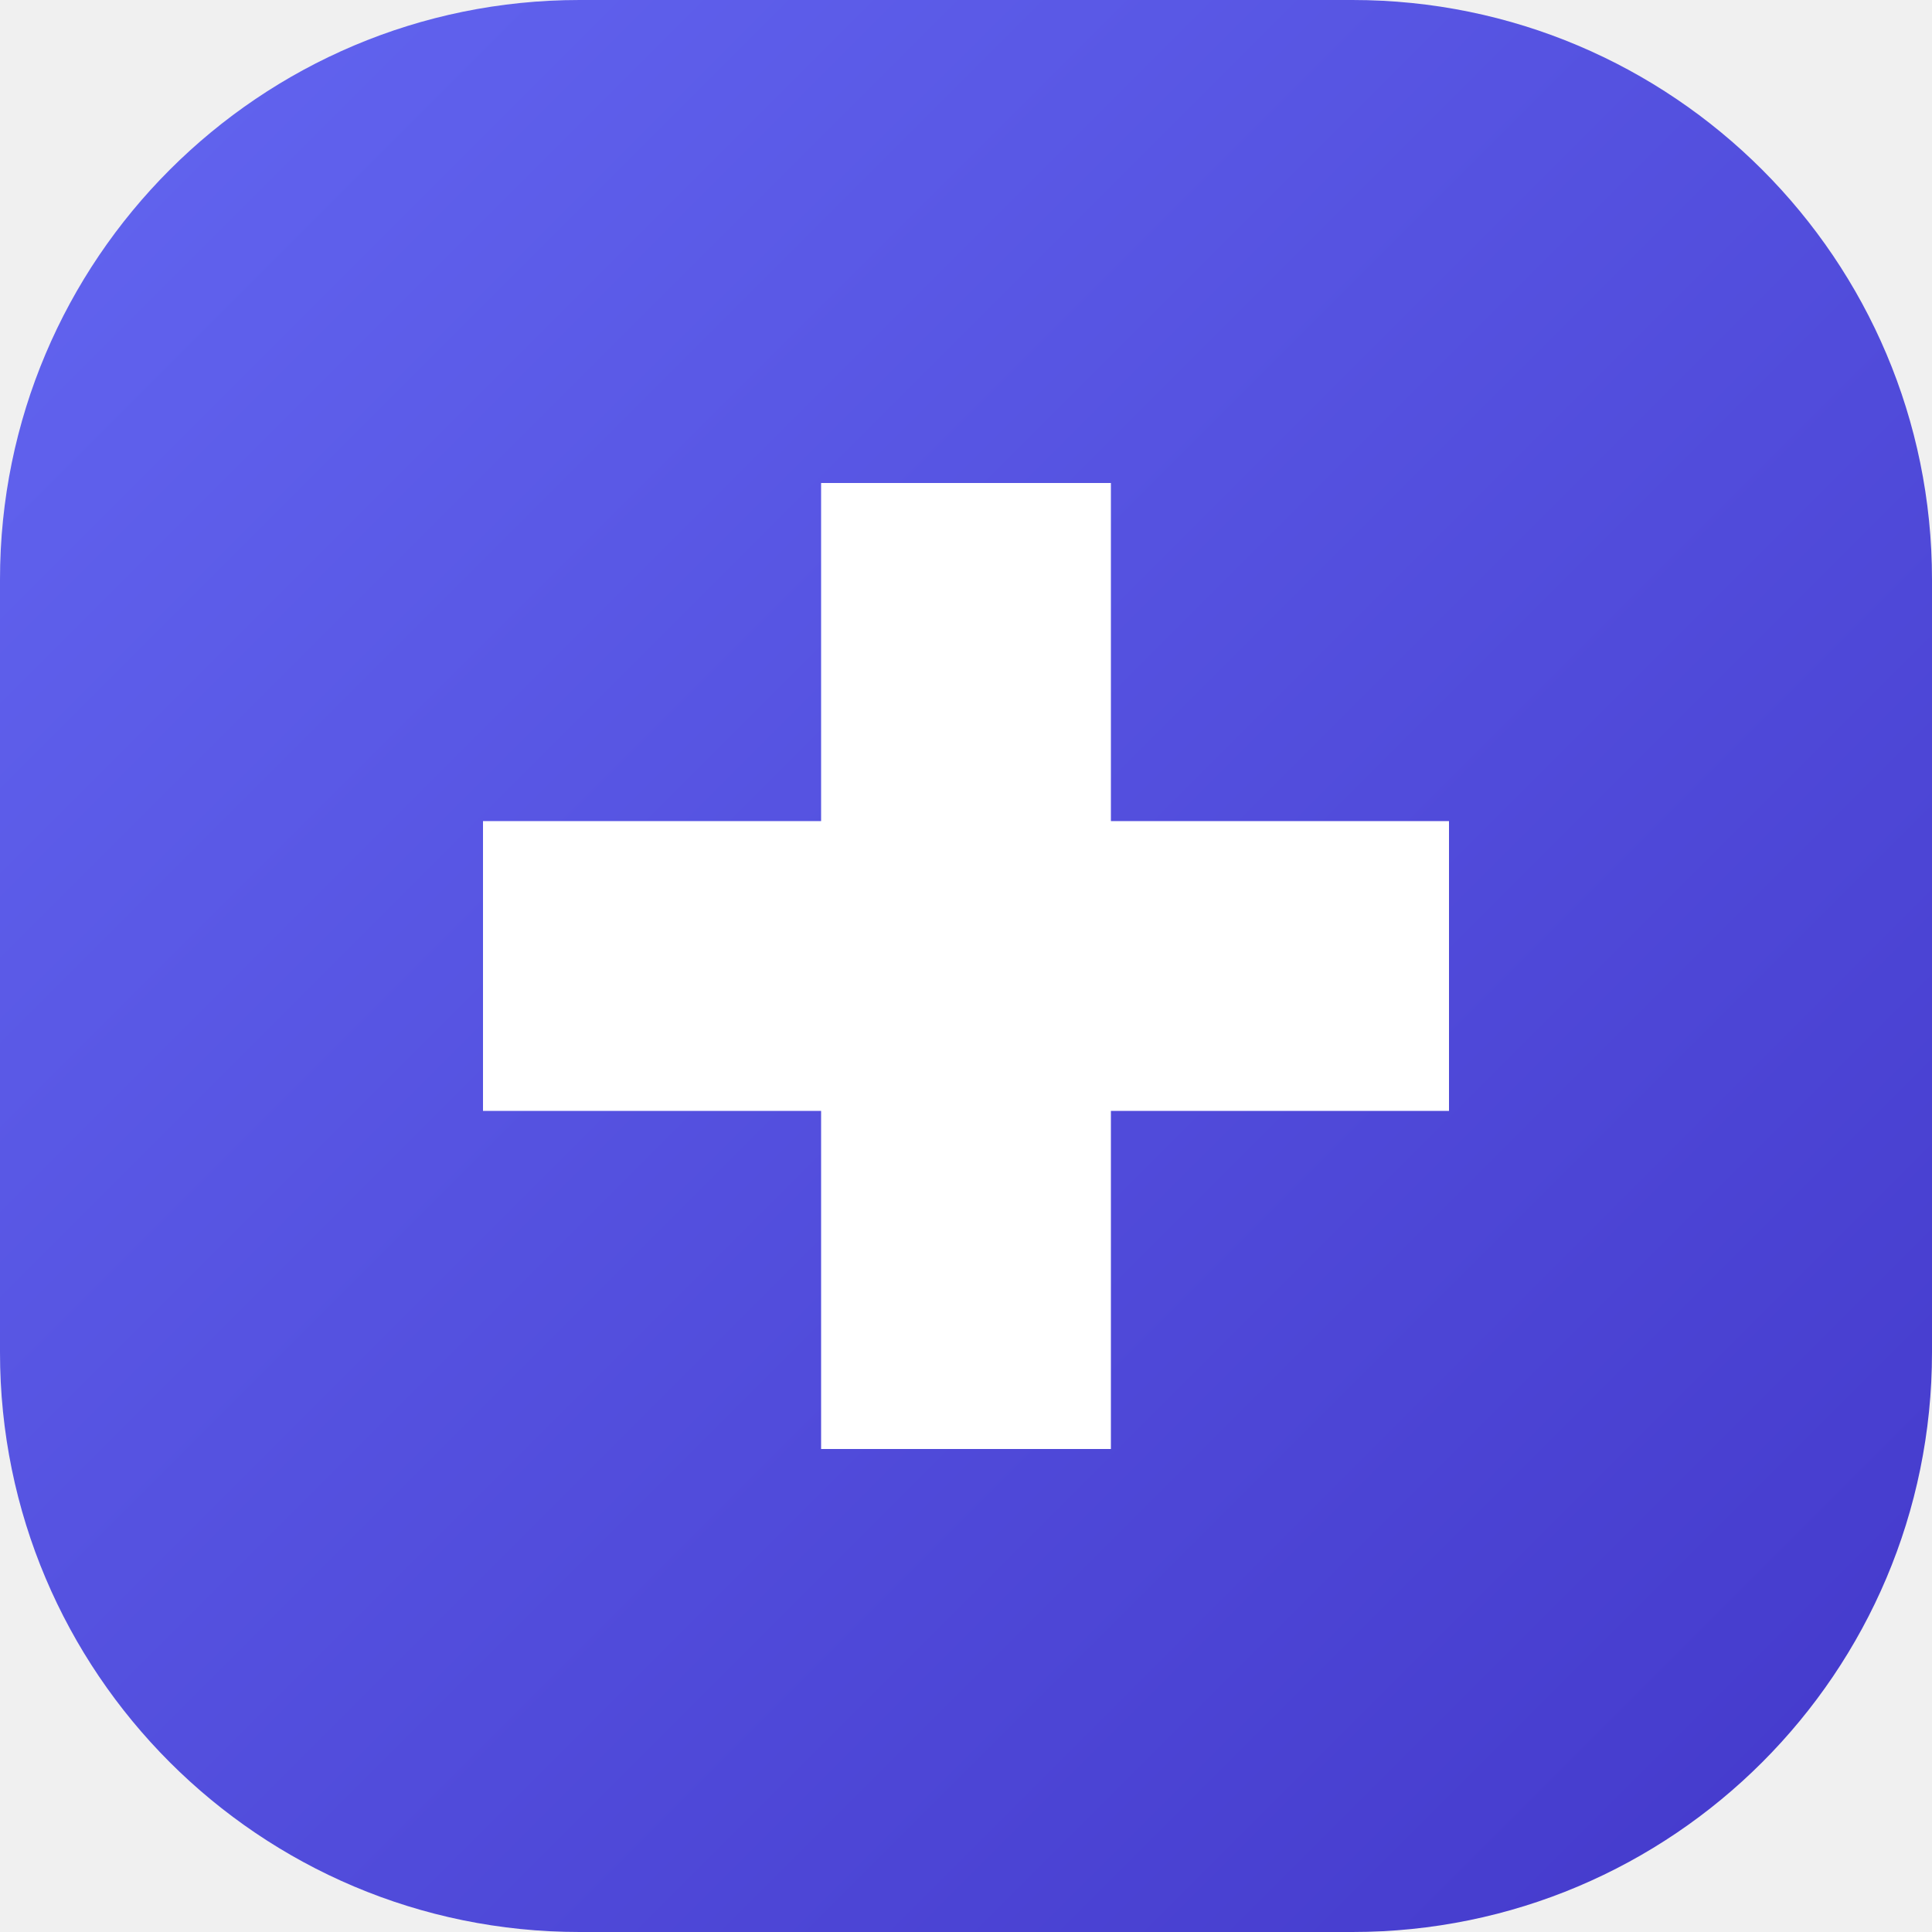
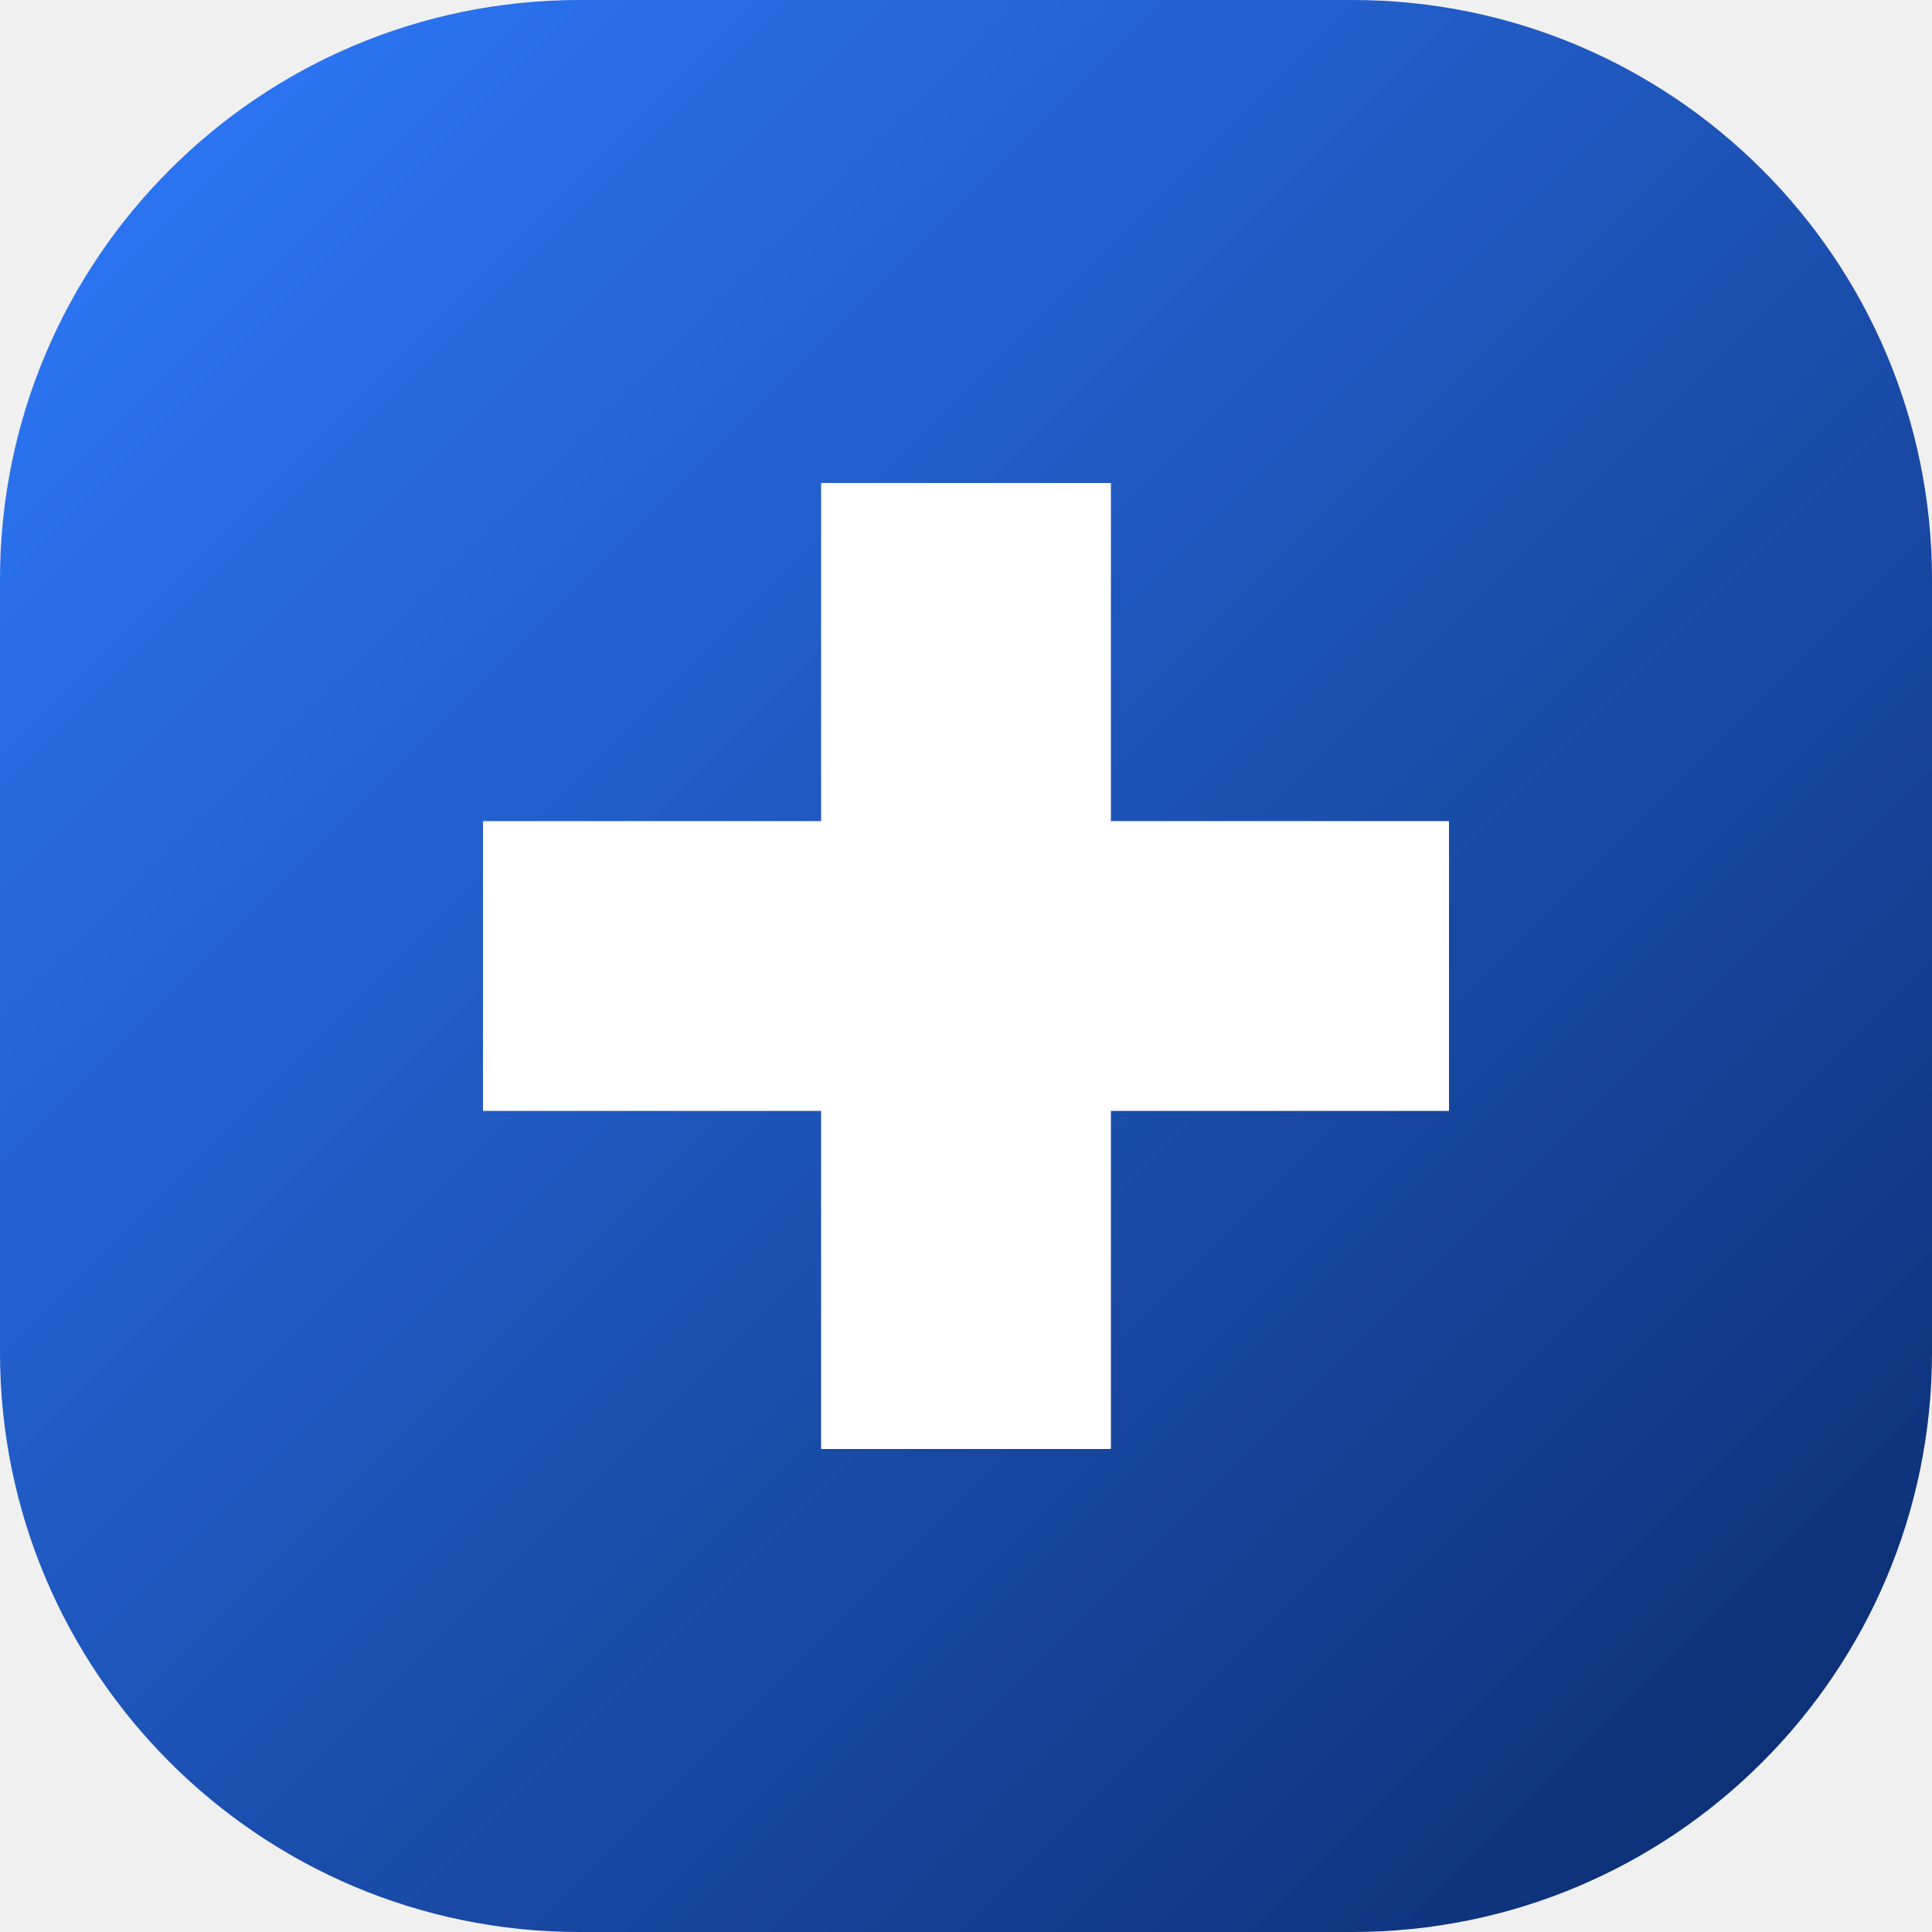
<svg xmlns="http://www.w3.org/2000/svg" viewBox="0 0 40 40">
  <defs>
    <linearGradient id="g" x1="0" y1="0" x2="1" y2="1">
-       <stop offset="0" stop-color="#6366F1" />
-       <stop offset="1" stop-color="#4338CA" />
+       <stop offset="0" stop-color="#2F7BFF" />
+       <stop offset="1" stop-color="#0A2A6B" />
    </linearGradient>
  </defs>
  <rect width="40" height="40" rx="12" fill="url(#g)" />
  <path d="M17 10h6v7h7v6h-7v7h-6v-7h-7v-6h7z" fill="#FFFFFF" />
</svg>
